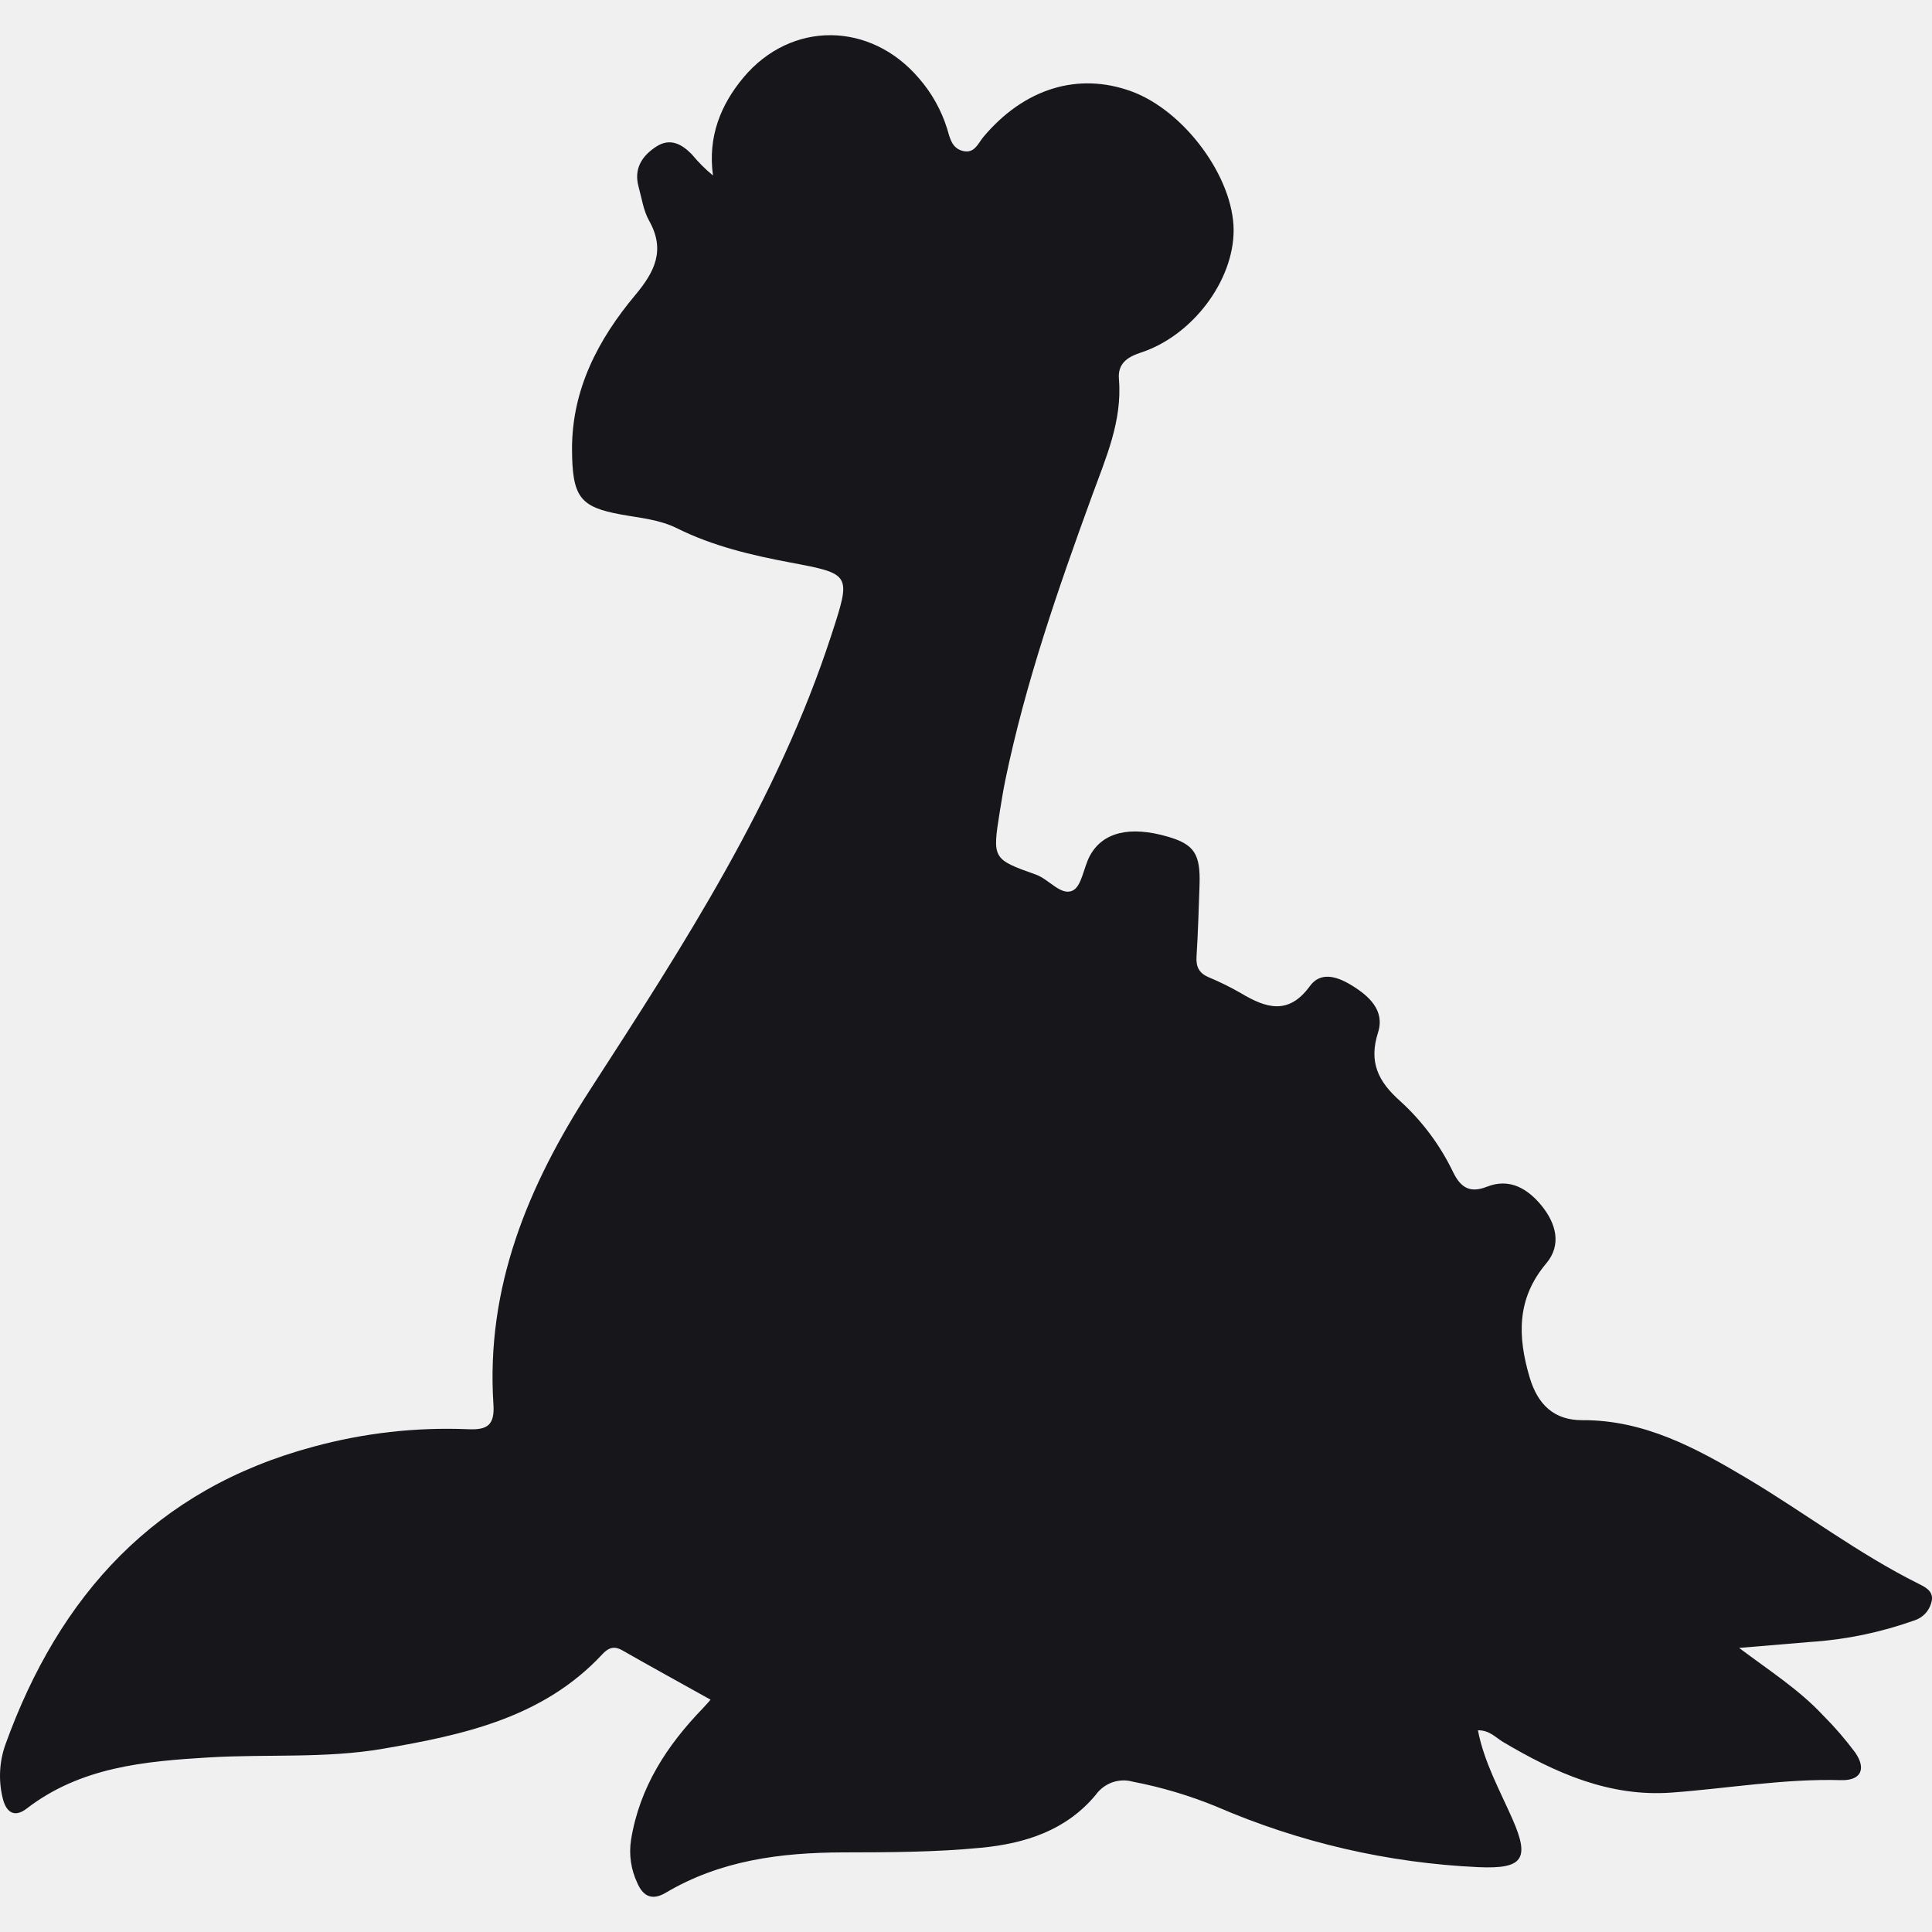
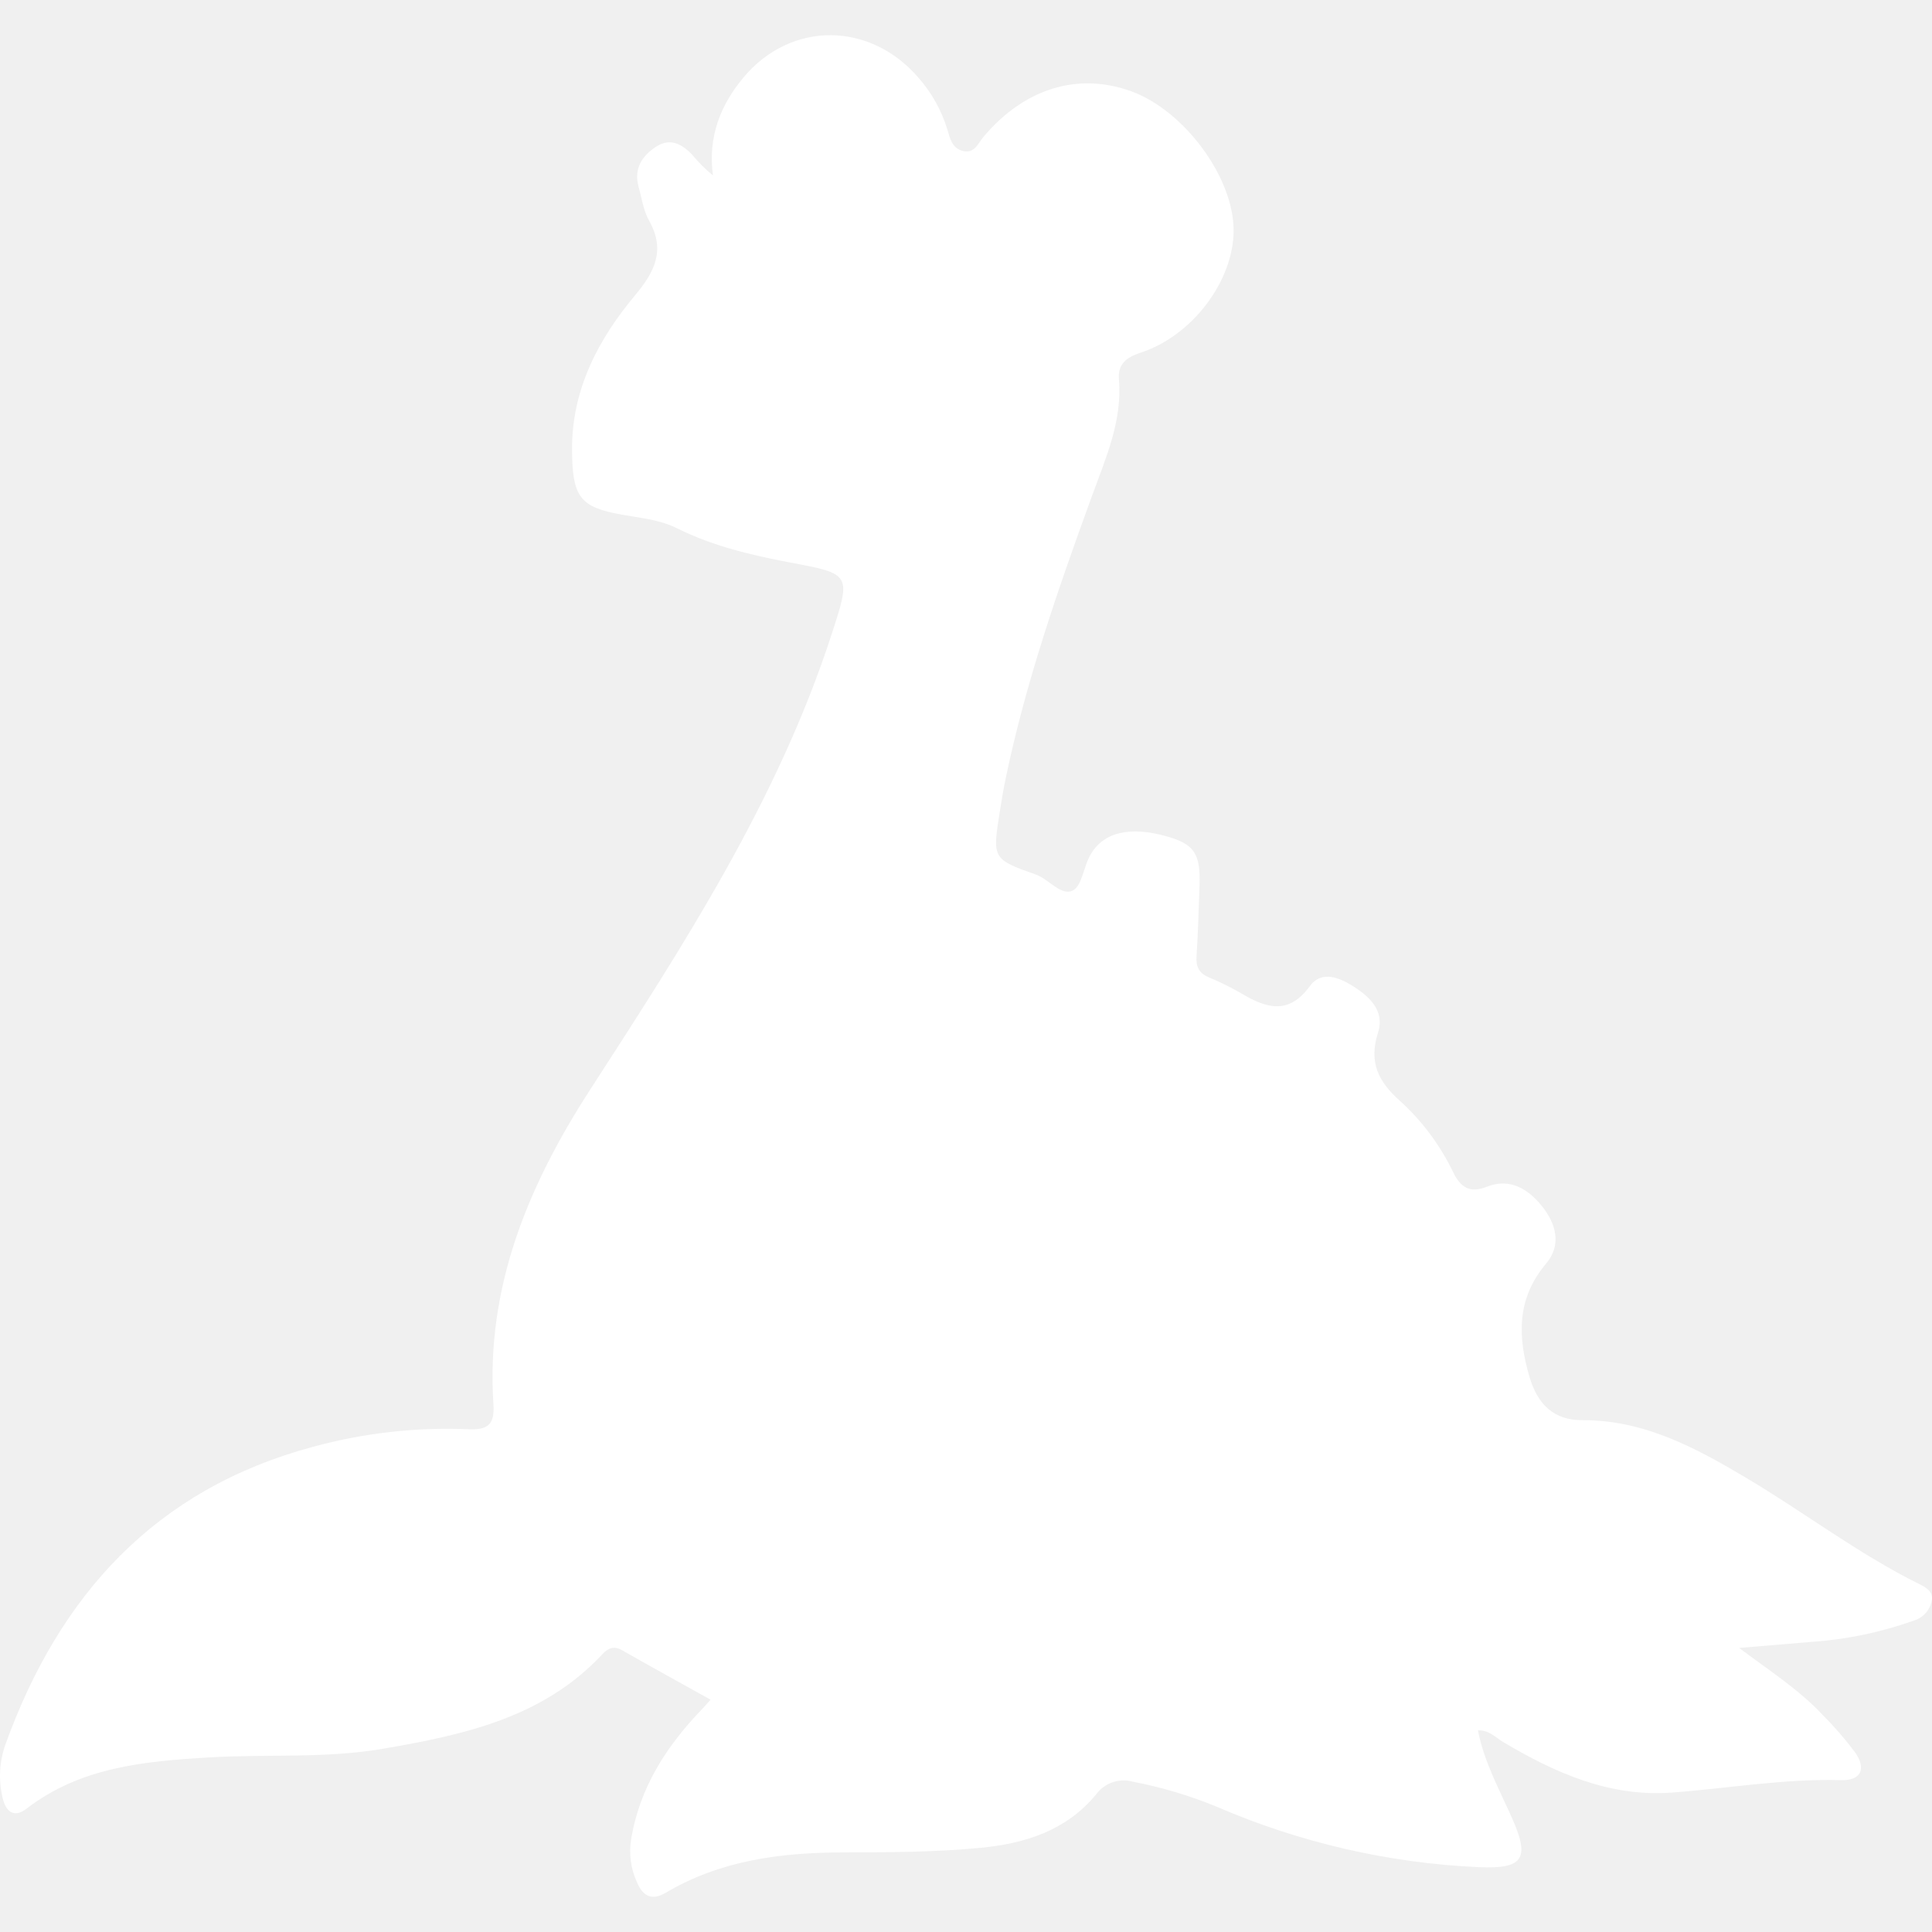
<svg xmlns="http://www.w3.org/2000/svg" width="25" height="25" viewBox="0 0 25 25" fill="none">
-   <path d="M9.195 21.994C8.803 21.775 8.425 21.568 8.05 21.354C7.944 21.294 7.869 21.325 7.796 21.404C7.029 22.229 5.996 22.45 4.954 22.629C4.21 22.757 3.452 22.696 2.702 22.741C1.865 22.791 1.043 22.866 0.345 23.403C0.172 23.536 0.072 23.431 0.034 23.264C-0.021 23.036 -0.009 22.798 0.069 22.577C0.766 20.642 2.01 19.269 4.053 18.721C4.705 18.543 5.382 18.466 6.058 18.494C6.303 18.505 6.403 18.444 6.385 18.173C6.285 16.659 6.833 15.342 7.636 14.101C8.848 12.227 10.064 10.355 10.761 8.208C11.014 7.43 11.016 7.427 10.227 7.279C9.723 7.184 9.225 7.067 8.763 6.837C8.533 6.722 8.284 6.703 8.038 6.658C7.506 6.561 7.404 6.435 7.402 5.81C7.401 5.038 7.741 4.39 8.221 3.817C8.472 3.517 8.613 3.236 8.4 2.857C8.326 2.726 8.304 2.564 8.263 2.416C8.2 2.184 8.305 2.02 8.489 1.899C8.67 1.779 8.822 1.864 8.952 1.997C9.035 2.097 9.126 2.189 9.226 2.271C9.157 1.769 9.326 1.355 9.621 1.002C10.239 0.265 11.265 0.278 11.891 1.013C12.057 1.203 12.181 1.426 12.256 1.666C12.293 1.79 12.316 1.918 12.461 1.954C12.611 1.99 12.656 1.855 12.726 1.771C13.253 1.145 13.948 0.93 14.64 1.182C15.327 1.433 15.962 2.296 15.963 2.979C15.964 3.632 15.43 4.346 14.758 4.564C14.575 4.624 14.462 4.714 14.479 4.907C14.524 5.45 14.307 5.931 14.13 6.418C13.69 7.625 13.269 8.837 13.008 10.098C12.981 10.23 12.96 10.364 12.938 10.497C12.841 11.11 12.839 11.117 13.404 11.317C13.575 11.378 13.729 11.596 13.88 11.524C13.999 11.467 14.021 11.223 14.104 11.072C14.271 10.766 14.623 10.685 15.11 10.826C15.453 10.926 15.535 11.049 15.522 11.45C15.511 11.759 15.503 12.068 15.483 12.376C15.474 12.512 15.517 12.594 15.643 12.647C15.786 12.706 15.924 12.775 16.058 12.852C16.38 13.044 16.672 13.141 16.949 12.761C17.082 12.578 17.28 12.626 17.47 12.738C17.714 12.883 17.923 13.073 17.832 13.36C17.708 13.748 17.837 13.997 18.115 14.245C18.402 14.505 18.636 14.819 18.804 15.169C18.898 15.36 19.014 15.446 19.241 15.356C19.536 15.239 19.772 15.384 19.951 15.605C20.134 15.832 20.212 16.108 20.007 16.35C19.624 16.805 19.637 17.292 19.793 17.822C19.898 18.176 20.11 18.379 20.476 18.377C21.276 18.373 21.948 18.738 22.605 19.129C23.351 19.573 24.044 20.104 24.825 20.493C24.908 20.534 25.013 20.585 24.999 20.701C24.989 20.764 24.962 20.823 24.921 20.87C24.879 20.918 24.824 20.953 24.763 20.971C24.335 21.123 23.889 21.216 23.436 21.246C23.141 21.271 22.847 21.295 22.504 21.324C22.9 21.621 23.281 21.865 23.589 22.195C23.739 22.345 23.878 22.506 24.005 22.676C24.154 22.89 24.081 23.042 23.824 23.035C23.087 23.014 22.362 23.142 21.631 23.196C20.823 23.255 20.122 22.94 19.448 22.54C19.353 22.483 19.274 22.388 19.124 22.39C19.206 22.809 19.41 23.171 19.574 23.545C19.798 24.056 19.705 24.186 19.134 24.161C17.964 24.108 16.814 23.842 15.74 23.377C15.391 23.234 15.029 23.126 14.659 23.055C14.572 23.03 14.478 23.034 14.392 23.064C14.306 23.095 14.232 23.151 14.179 23.225C13.797 23.685 13.268 23.855 12.694 23.91C12.097 23.968 11.498 23.969 10.9 23.97C10.099 23.973 9.321 24.073 8.615 24.492C8.444 24.593 8.325 24.546 8.247 24.366C8.164 24.191 8.136 23.996 8.166 23.805C8.277 23.126 8.63 22.586 9.095 22.105C9.127 22.072 9.157 22.036 9.195 21.994Z" fill="#17171B" />
+   <path d="M9.195 21.994C8.803 21.775 8.425 21.568 8.05 21.354C7.944 21.294 7.869 21.325 7.796 21.404C7.029 22.229 5.996 22.45 4.954 22.629C4.21 22.757 3.452 22.696 2.702 22.741C1.865 22.791 1.043 22.866 0.345 23.403C0.172 23.536 0.072 23.431 0.034 23.264C-0.021 23.036 -0.009 22.798 0.069 22.577C0.766 20.642 2.01 19.269 4.053 18.721C4.705 18.543 5.382 18.466 6.058 18.494C6.303 18.505 6.403 18.444 6.385 18.173C6.285 16.659 6.833 15.342 7.636 14.101C8.848 12.227 10.064 10.355 10.761 8.208C11.014 7.43 11.016 7.427 10.227 7.279C9.723 7.184 9.225 7.067 8.763 6.837C8.533 6.722 8.284 6.703 8.038 6.658C7.506 6.561 7.404 6.435 7.402 5.81C7.401 5.038 7.741 4.39 8.221 3.817C8.472 3.517 8.613 3.236 8.4 2.857C8.326 2.726 8.304 2.564 8.263 2.416C8.2 2.184 8.305 2.02 8.489 1.899C8.67 1.779 8.822 1.864 8.952 1.997C9.035 2.097 9.126 2.189 9.226 2.271C9.157 1.769 9.326 1.355 9.621 1.002C10.239 0.265 11.265 0.278 11.891 1.013C12.057 1.203 12.181 1.426 12.256 1.666C12.293 1.79 12.316 1.918 12.461 1.954C12.611 1.99 12.656 1.855 12.726 1.771C13.253 1.145 13.948 0.93 14.64 1.182C15.327 1.433 15.962 2.296 15.963 2.979C15.964 3.632 15.43 4.346 14.758 4.564C14.575 4.624 14.462 4.714 14.479 4.907C14.524 5.45 14.307 5.931 14.13 6.418C13.69 7.625 13.269 8.837 13.008 10.098C12.981 10.23 12.96 10.364 12.938 10.497C12.841 11.11 12.839 11.117 13.404 11.317C13.575 11.378 13.729 11.596 13.88 11.524C13.999 11.467 14.021 11.223 14.104 11.072C14.271 10.766 14.623 10.685 15.11 10.826C15.453 10.926 15.535 11.049 15.522 11.45C15.511 11.759 15.503 12.068 15.483 12.376C15.474 12.512 15.517 12.594 15.643 12.647C15.786 12.706 15.924 12.775 16.058 12.852C16.38 13.044 16.672 13.141 16.949 12.761C17.082 12.578 17.28 12.626 17.47 12.738C17.714 12.883 17.923 13.073 17.832 13.36C17.708 13.748 17.837 13.997 18.115 14.245C18.402 14.505 18.636 14.819 18.804 15.169C18.898 15.36 19.014 15.446 19.241 15.356C19.536 15.239 19.772 15.384 19.951 15.605C20.134 15.832 20.212 16.108 20.007 16.35C19.624 16.805 19.637 17.292 19.793 17.822C19.898 18.176 20.11 18.379 20.476 18.377C21.276 18.373 21.948 18.738 22.605 19.129C23.351 19.573 24.044 20.104 24.825 20.493C24.908 20.534 25.013 20.585 24.999 20.701C24.989 20.764 24.962 20.823 24.921 20.87C24.879 20.918 24.824 20.953 24.763 20.971C24.335 21.123 23.889 21.216 23.436 21.246C23.141 21.271 22.847 21.295 22.504 21.324C22.9 21.621 23.281 21.865 23.589 22.195C23.739 22.345 23.878 22.506 24.005 22.676C24.154 22.89 24.081 23.042 23.824 23.035C23.087 23.014 22.362 23.142 21.631 23.196C20.823 23.255 20.122 22.94 19.448 22.54C19.353 22.483 19.274 22.388 19.124 22.39C19.206 22.809 19.41 23.171 19.574 23.545C19.798 24.056 19.705 24.186 19.134 24.161C17.964 24.108 16.814 23.842 15.74 23.377C15.391 23.234 15.029 23.126 14.659 23.055C14.572 23.03 14.478 23.034 14.392 23.064C14.306 23.095 14.232 23.151 14.179 23.225C13.797 23.685 13.268 23.855 12.694 23.91C12.097 23.968 11.498 23.969 10.9 23.97C10.099 23.973 9.321 24.073 8.615 24.492C8.444 24.593 8.325 24.546 8.247 24.366C8.164 24.191 8.136 23.996 8.166 23.805C8.277 23.126 8.63 22.586 9.095 22.105C9.127 22.072 9.157 22.036 9.195 21.994Z" fill="#fff" />
</svg>
